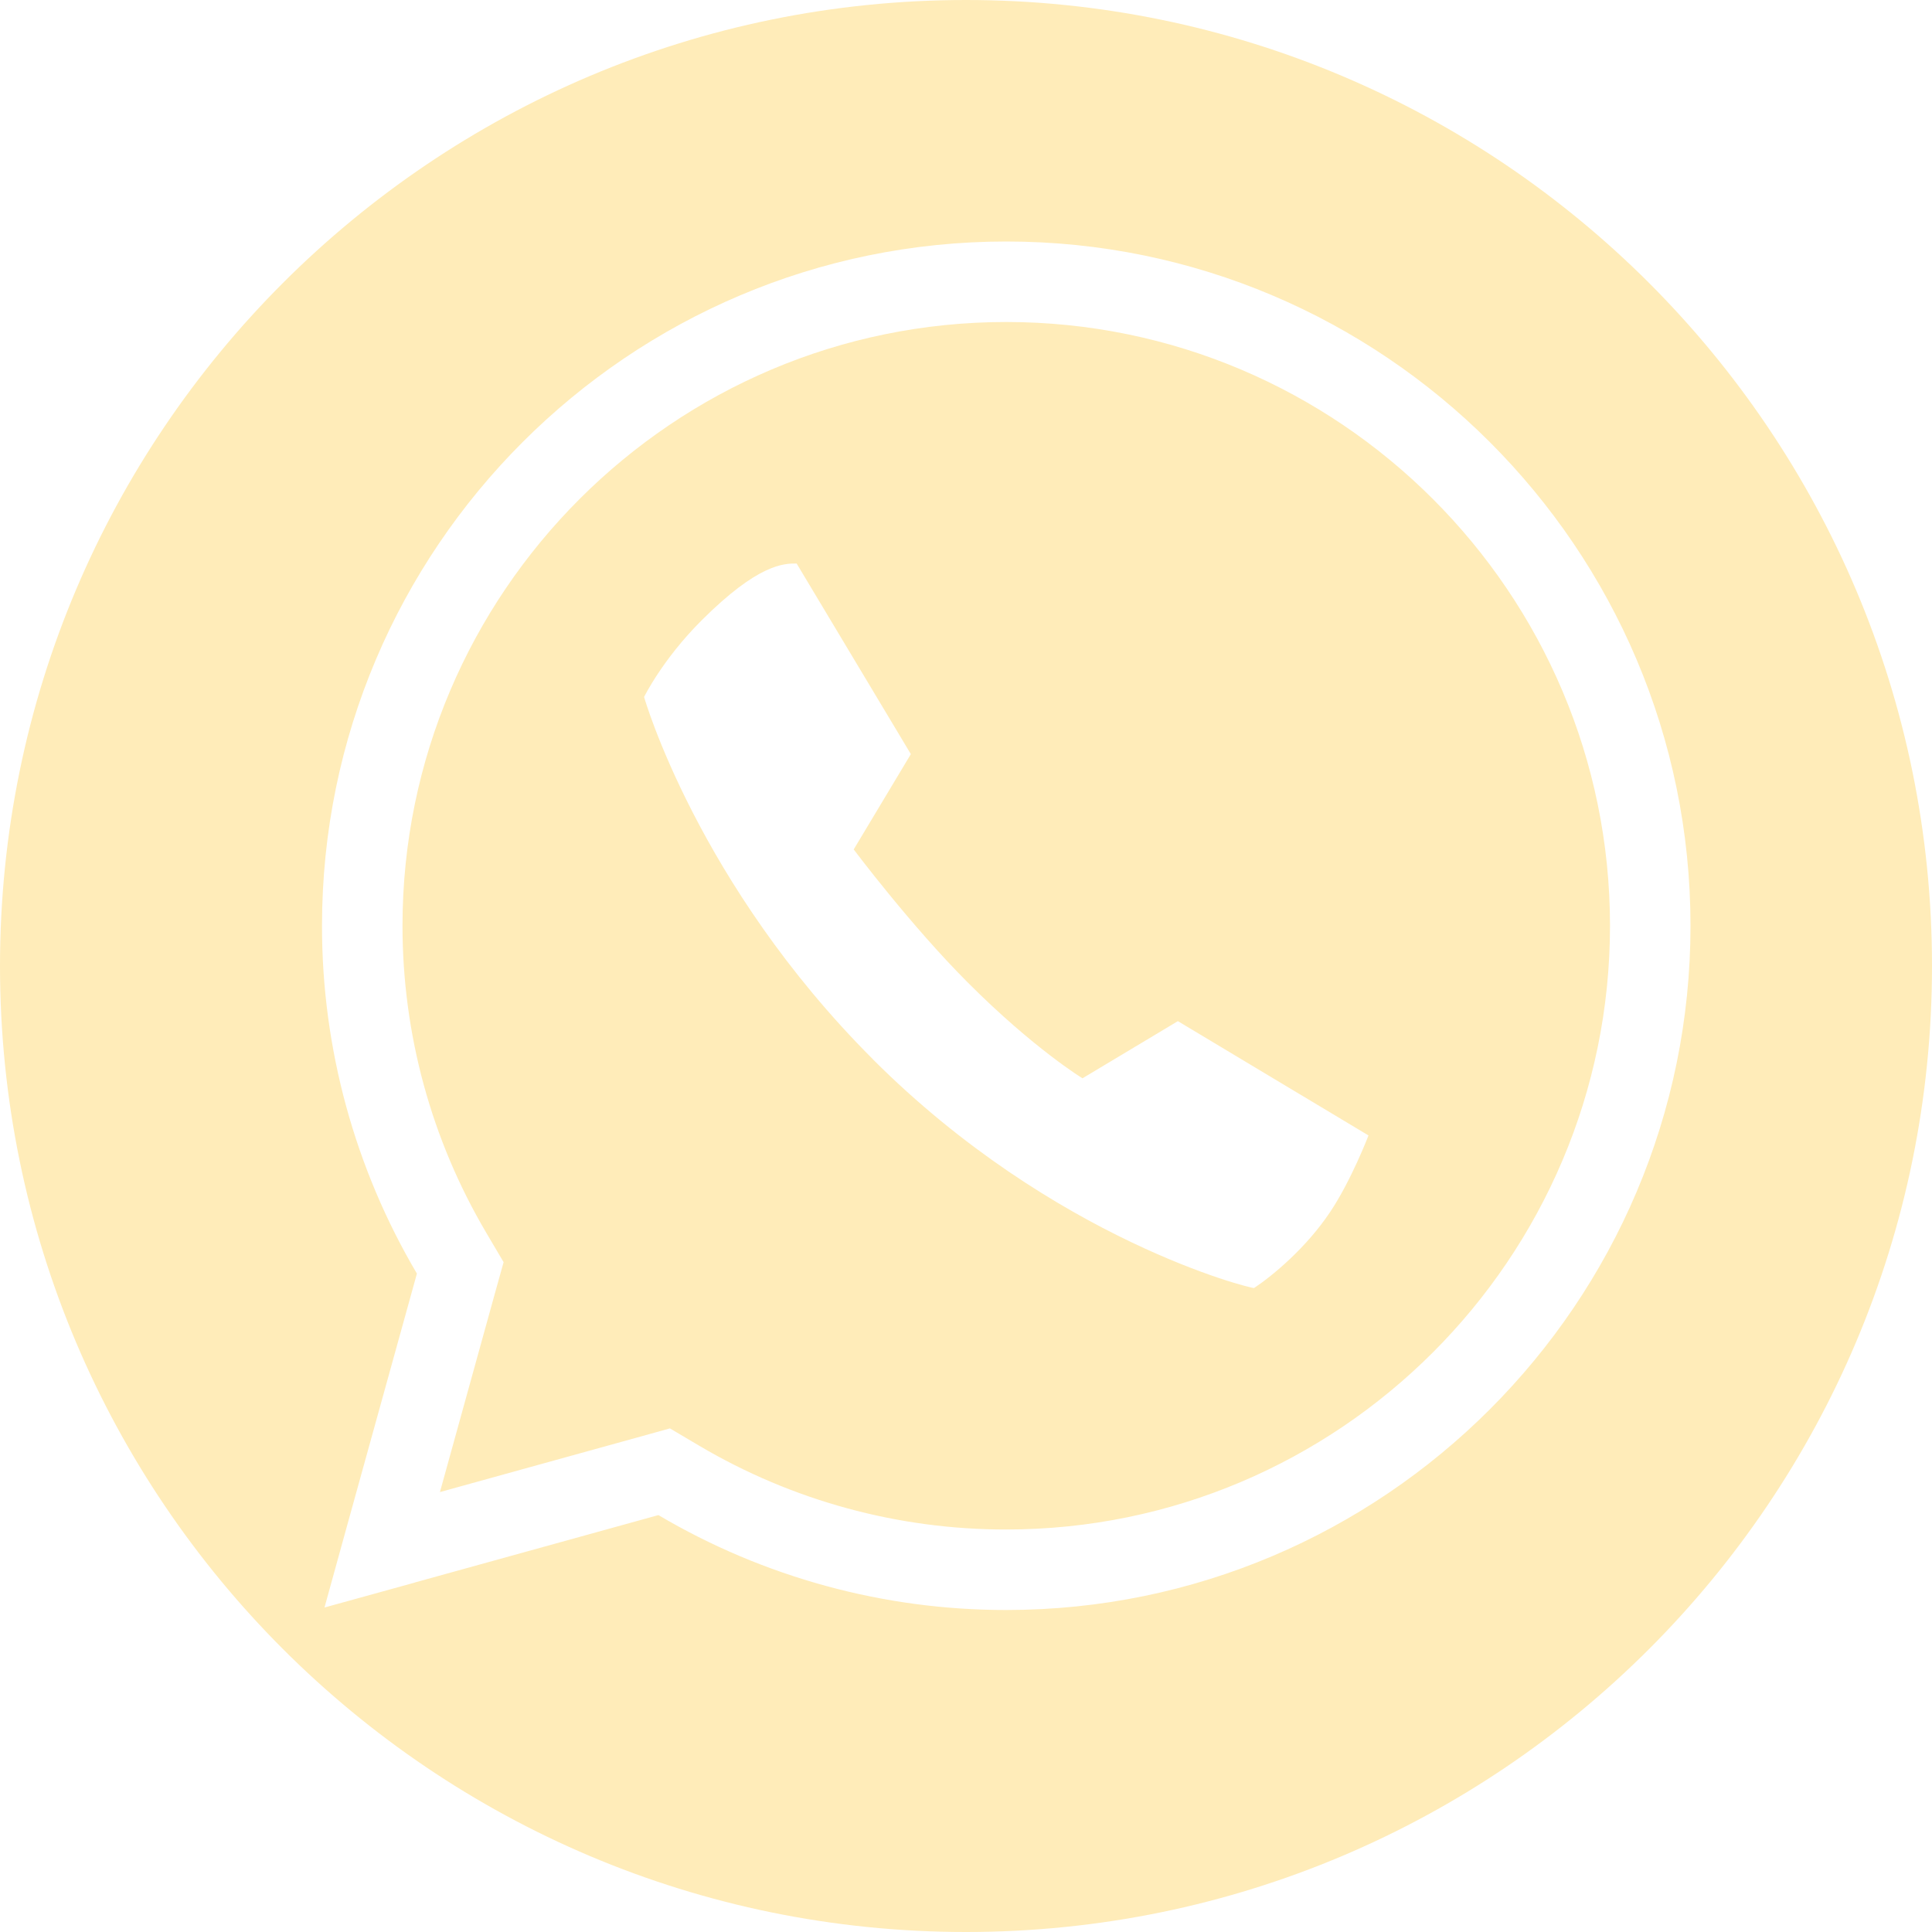
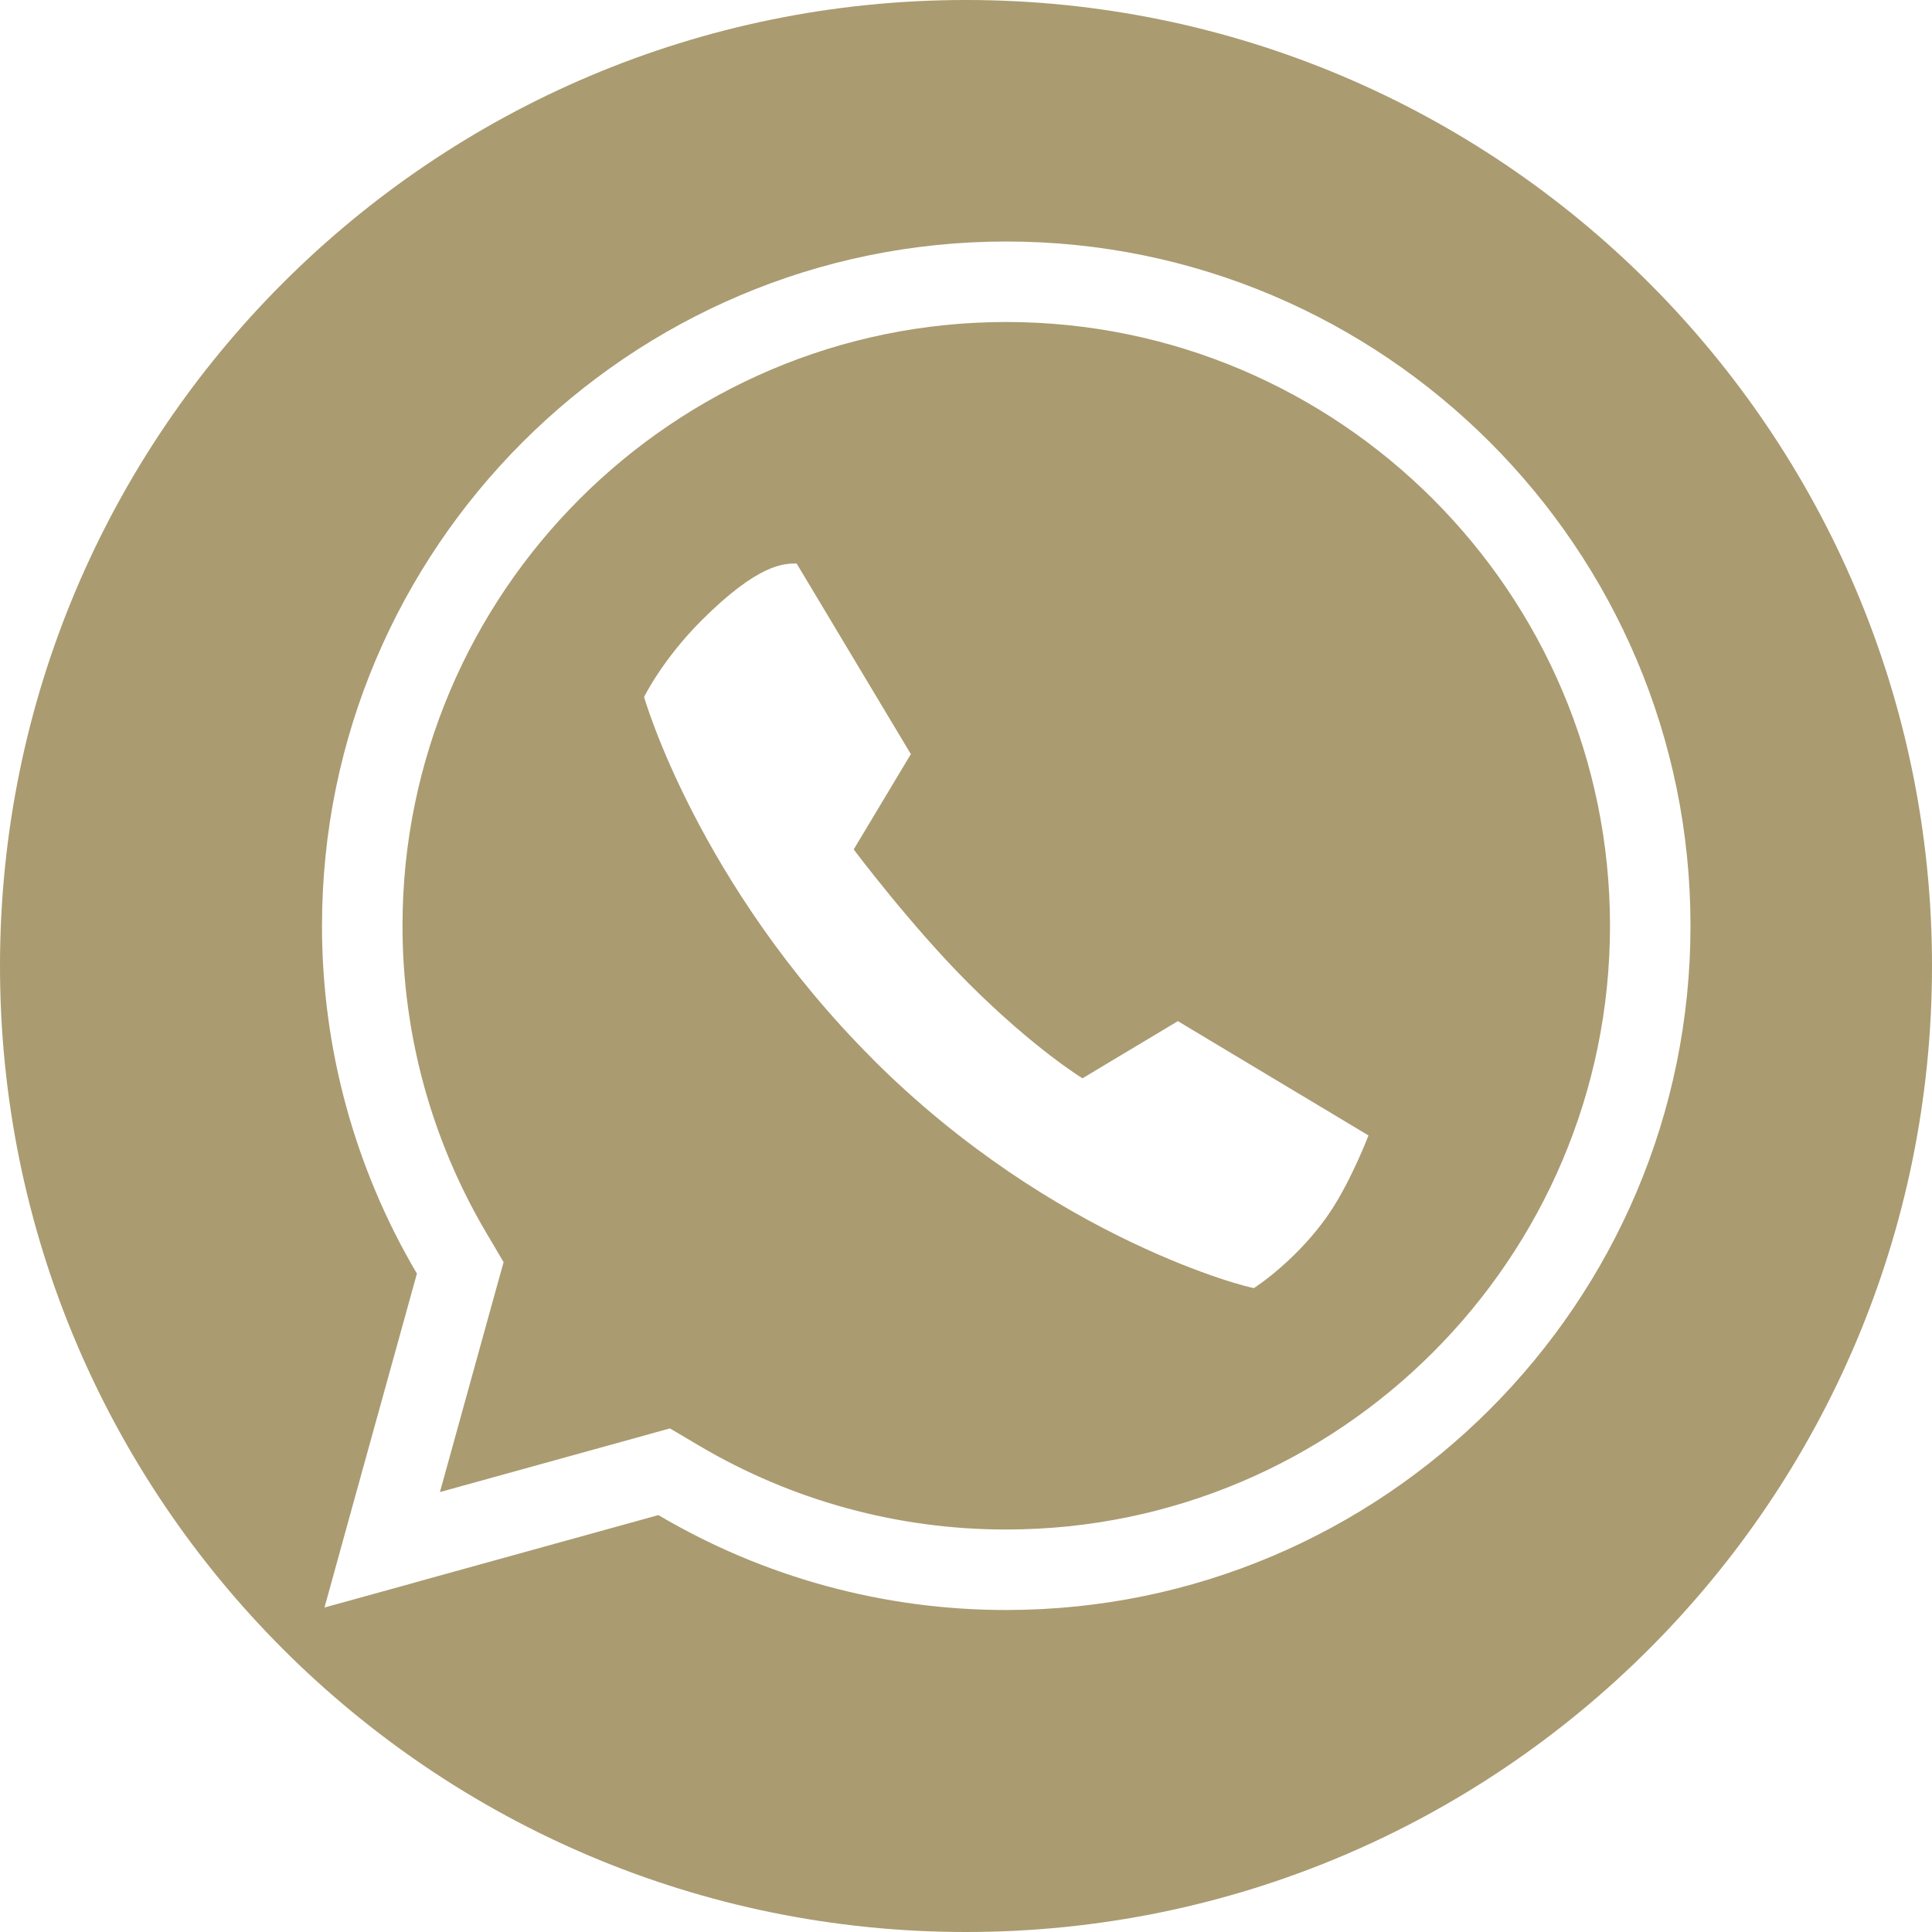
<svg xmlns="http://www.w3.org/2000/svg" width="24" height="24" fill="none">
-   <path fill-rule="evenodd" clip-rule="evenodd" d="M24 12c0 6.627-5.373 12-12 12S0 18.627 0 12 5.373 0 12 0s12 5.373 12 12zM6.256 15.679l-.114.409-.677 2.447 2.447-.677.41-.114.365.216A7.477 7.477 0 0012.5 19c4.133 0 7.5-3.366 7.5-7.5C20 7.364 16.633 4 12.5 4 8.366 4 5 7.364 5 11.5c0 1.349.36 2.66 1.04 3.813l.216.366zm-1.102 3.98l-1.123.31.31-1.123.838-3.025A8.487 8.487 0 014 11.5C4 6.812 7.813 3 12.5 3c4.686 0 8.5 3.812 8.5 8.5 0 4.687-3.814 8.5-8.5 8.5a8.479 8.479 0 01-4.321-1.179l-3.025.837zm5.688-6.501c2.25 2.25 4.716 2.855 4.737 2.842.237-.158.65-.502.947-.948.26-.389.474-.947.474-.947l-2.368-1.42-1.185.71s-.603-.367-1.42-1.185c-.711-.71-1.422-1.658-1.422-1.658l.71-1.184L9.896 7c-.158 0-.474 0-1.184.71-.484.484-.711.948-.711.948s.661 2.319 2.842 4.5z" fill="#FFECB9" />
+   <path fill-rule="evenodd" clip-rule="evenodd" d="M24 12c0 6.627-5.373 12-12 12S0 18.627 0 12 5.373 0 12 0s12 5.373 12 12zM6.256 15.679l-.114.409-.677 2.447 2.447-.677.41-.114.365.216A7.477 7.477 0 0012.5 19c4.133 0 7.5-3.366 7.5-7.5C20 7.364 16.633 4 12.5 4 8.366 4 5 7.364 5 11.5c0 1.349.36 2.66 1.04 3.813l.216.366zm-1.102 3.98l-1.123.31.31-1.123.838-3.025A8.487 8.487 0 014 11.5C4 6.812 7.813 3 12.5 3c4.686 0 8.5 3.812 8.5 8.5 0 4.687-3.814 8.5-8.5 8.5a8.479 8.479 0 01-4.321-1.179l-3.025.837zm5.688-6.501c2.25 2.25 4.716 2.855 4.737 2.842.237-.158.65-.502.947-.948.26-.389.474-.947.474-.947l-2.368-1.42-1.185.71s-.603-.367-1.42-1.185c-.711-.71-1.422-1.658-1.422-1.658l.71-1.184L9.896 7c-.158 0-.474 0-1.184.71-.484.484-.711.948-.711.948s.661 2.319 2.842 4.5z" fill="#AA9B71" />
</svg>
